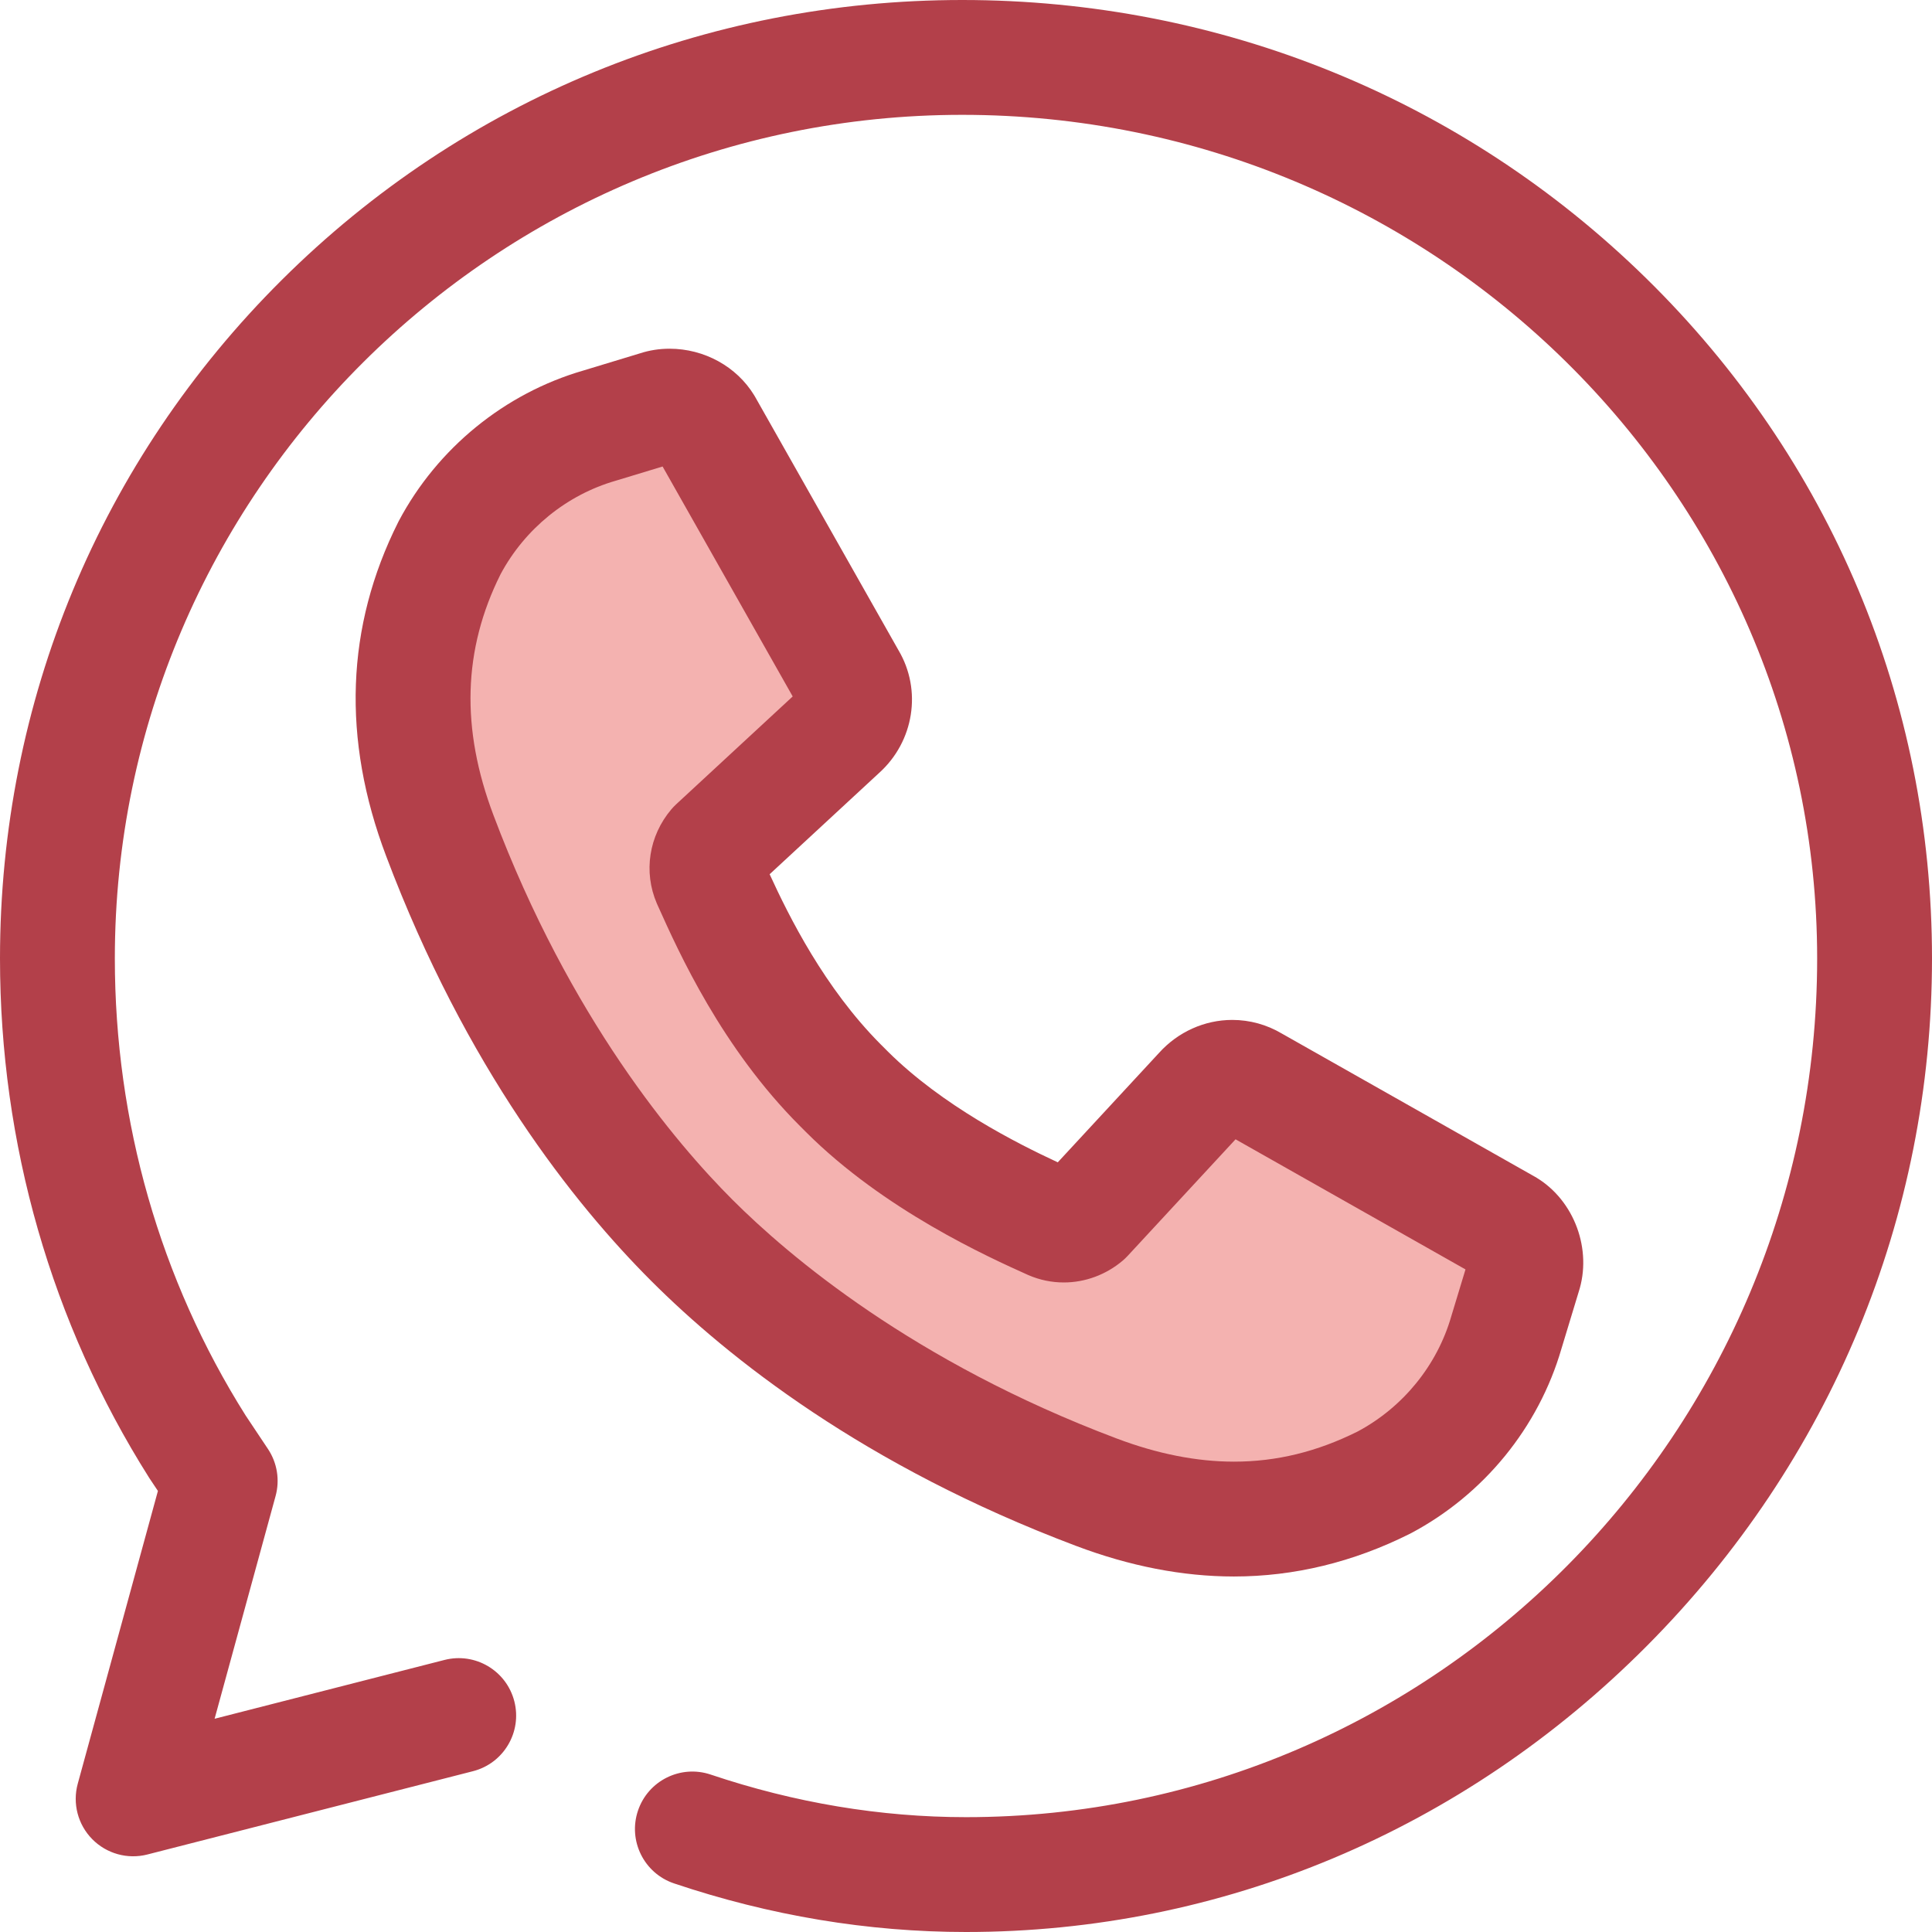
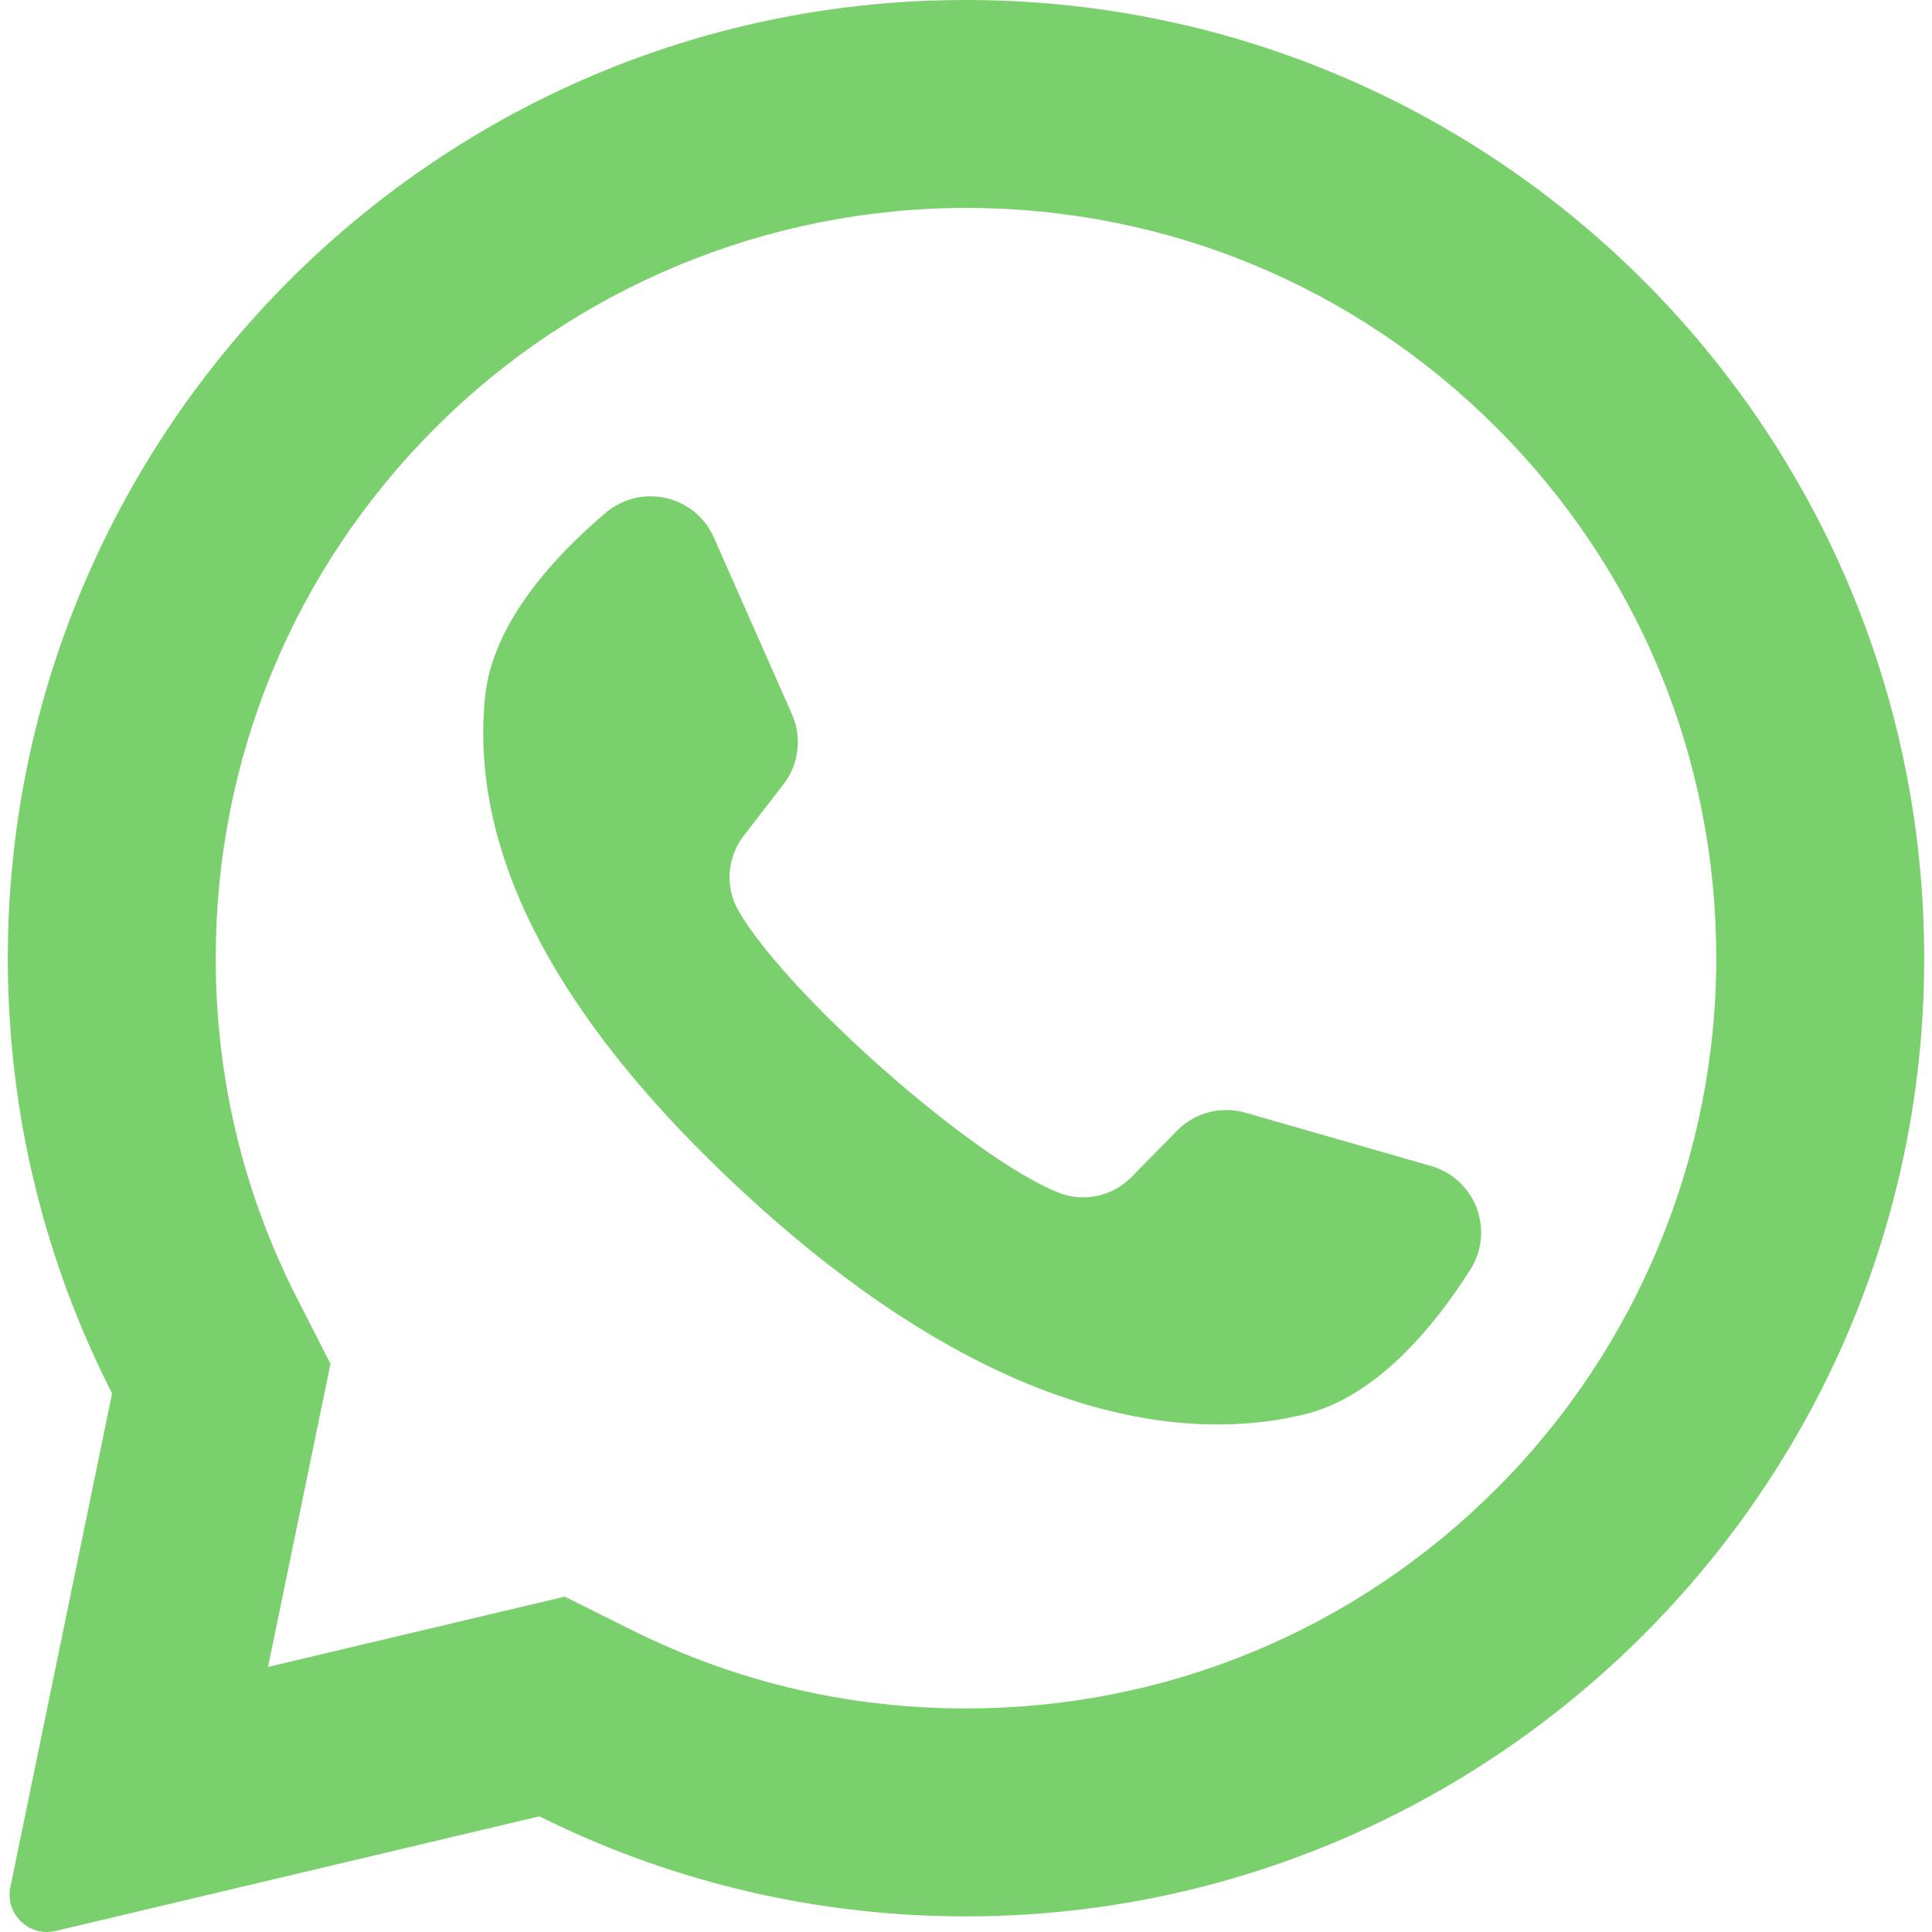
- <svg xmlns="http://www.w3.org/2000/svg" height="800px" width="800px" version="1.1" id="Layer_1" viewBox="0 0 512 512" xml:space="preserve">
-   <path style="fill:#B3404A;" d="M255.999,512c-25.934,0-51.961-4.332-77.361-12.875c-7.966-2.68-12.251-11.309-9.571-19.274  c2.678-7.966,11.305-12.254,19.274-9.571c22.267,7.49,45.03,11.286,67.659,11.286c124.377,0,225.565-102.089,225.565-227.572  c0.002-123.271-101.637-223.56-226.568-223.56c-123.823,0-224.563,100.289-224.563,223.56c0,43.274,11.989,85.16,34.672,121.139  l5.913,8.87c2.442,3.666,3.179,8.211,2.015,12.46l-16.162,59.025l60.92-15.584c8.144-2.086,16.43,2.829,18.514,10.97  c2.083,8.143-2.829,16.431-10.97,18.514l-86.28,22.072c-5.253,1.344-10.821-0.208-14.622-4.074s-5.259-9.459-3.827-14.687  l21.243-77.585l-2.173-3.259c-0.068-0.103-0.137-0.208-0.204-0.315C13.65,350.655,0,303.091,0,253.994  c0-68.07,26.535-131.939,74.717-179.841C122.813,26.334,186.837,0,254.996,0c68.356,0,132.71,26.173,181.205,73.699  C485.081,121.6,512,185.63,512,253.992c0,68.482-26.824,133.176-75.532,182.162C387.837,485.064,323.745,512,255.999,512z" />
-   <path style="fill:#F4B2B0;" d="M399.217,353.076l4.634-15.273c1.482-4.351-0.274-10.09-4.532-12.685l-67.288-38.073  c-4.258-2.593-9.905-1.948-13.609,2.217l-30.747,33.223c-2.407,2.036-5.833,2.867-9.072,1.478  c-11.254-5.064-35.944-16.411-54.297-34.765l0.003-0.003c-0.254-0.25-0.501-0.501-0.753-0.75c-0.25-0.253-0.501-0.499-0.75-0.753  l-0.003,0.003c-19.138-19.138-29.702-43.043-34.765-54.297c-1.389-3.24-0.558-6.665,1.478-9.072l33.223-30.747  c4.165-3.704,4.81-9.352,2.217-13.609l-38.073-67.288c-2.593-4.258-8.334-6.014-12.685-4.532l-15.273,4.634  c-16.384,4.728-31.099,16.026-39.795,32.415c-10.545,21.018-14.054,45.922-2.564,76.283c19.287,51.196,45.82,86.259,66.758,107.196  c20.937,20.937,56,47.469,107.196,66.758c30.361,11.49,55.263,7.981,76.283-2.564C383.19,384.175,394.489,369.46,399.217,353.076z" />
-   <path style="fill:#B3404A;" d="M326.998,417.787c-0.002,0-0.003,0-0.005,0c-13.54,0-27.625-2.733-41.862-8.121  c-56.146-21.153-92.209-49.867-112.57-70.229c-20.362-20.36-49.076-56.423-70.237-112.592c-11.749-31.04-10.673-60.813,3.203-88.47  c0.052-0.103,0.105-0.207,0.158-0.309c10.239-19.298,28.062-33.826,48.91-39.873l14.993-4.55c2.503-0.817,5.142-1.231,7.847-1.231  c9.2,0,17.798,4.732,22.439,12.35c0.085,0.14,0.167,0.282,0.25,0.425l37.978,67.12c6.274,10.571,4.141,24.171-5.117,32.519  l-29.022,26.858c5.2,11.338,14.549,30.101,29.36,45.012c0.119,0.114,0.236,0.228,0.35,0.347l1.28,1.28  c0.117,0.114,0.233,0.231,0.347,0.35c14.476,14.369,34.119,24.297,45.021,29.354l26.85-29.013  c5.002-5.548,12.058-8.725,19.388-8.725c4.62,0,9.153,1.246,13.131,3.608l67.12,37.978c0.143,0.081,0.285,0.164,0.425,0.25  c10.031,6.113,14.774,19.082,11.119,30.285l-4.55,14.995c-6.047,20.849-20.575,38.671-39.873,48.91  c-0.102,0.055-0.204,0.107-0.309,0.158C358.659,413.98,342.972,417.787,326.998,417.787z M132.651,152.183  c-9.966,19.968-10.573,40.877-1.853,63.911c20.27,53.803,48.35,86.887,63.286,101.823c14.935,14.935,48.02,43.017,101.801,63.278  c10.804,4.089,21.264,6.158,31.111,6.158h0.003c11.294,0,22.03-2.617,32.818-8.004c12.012-6.426,21.039-17.53,24.779-30.492  c0.02-0.067,0.038-0.134,0.059-0.199l3.717-12.25l-60.938-34.48l-28.59,30.893c-0.421,0.455-0.87,0.884-1.344,1.284  c-4.395,3.714-9.928,5.761-15.584,5.761c-3.209,0-6.342-0.645-9.313-1.919c-0.082-0.035-0.163-0.072-0.245-0.108  c-10.407-4.682-38.053-17.121-58.813-37.883c-0.078-0.078-0.154-0.155-0.228-0.234l-0.457-0.453  c-0.043-0.043-0.087-0.087-0.129-0.129l-0.453-0.457c-0.079-0.075-0.157-0.152-0.234-0.228  c-20.782-20.782-32.152-46.069-37.616-58.222l-0.266-0.592c-0.037-0.082-0.072-0.163-0.108-0.245  c-3.573-8.33-2.1-17.869,3.844-24.898c0.4-0.473,0.829-0.921,1.283-1.342l30.893-28.59l-34.48-60.938l-12.25,3.717  c-0.065,0.02-0.132,0.04-0.199,0.059C150.181,131.144,139.077,140.169,132.651,152.183z" />
+ <svg xmlns="http://www.w3.org/2000/svg" height="800px" width="800px" version="1.1" id="Layer_1" viewBox="0 0 418.135 418.135" xml:space="preserve">
+   <g>
+     <path style="fill:#7AD06D;" d="M198.929,0.242C88.5,5.5,1.356,97.466,1.691,208.02c0.102,33.672,8.231,65.454,22.571,93.536   L2.245,408.429c-1.191,5.781,4.023,10.843,9.766,9.483l104.723-24.811c26.905,13.402,57.125,21.143,89.108,21.631   c112.869,1.724,206.982-87.897,210.5-200.724C420.113,93.065,320.295-5.538,198.929,0.242z M323.886,322.197   c-30.669,30.669-71.446,47.559-114.818,47.559c-25.396,0-49.71-5.698-72.269-16.935l-14.584-7.265l-64.206,15.212l13.515-65.607   l-7.185-14.07c-11.711-22.935-17.649-47.736-17.649-73.713c0-43.373,16.89-84.149,47.559-114.819   c30.395-30.395,71.837-47.56,114.822-47.56C252.443,45,293.218,61.89,323.887,92.558c30.669,30.669,47.559,71.445,47.56,114.817   C371.446,250.361,354.281,291.803,323.886,322.197z" />
+     <path style="fill:#7AD06D;" d="M309.712,252.351l-40.169-11.534c-5.281-1.516-10.968-0.018-14.816,3.903l-9.823,10.008   c-4.142,4.22-10.427,5.576-15.909,3.358c-19.002-7.69-58.974-43.23-69.182-61.007c-2.945-5.128-2.458-11.539,1.158-16.218   l8.576-11.095c3.36-4.347,4.069-10.185,1.847-15.21l-16.9-38.223c-4.048-9.155-15.747-11.82-23.39-5.356   c-11.211,9.482-24.513,23.891-26.13,39.854c-2.851,28.144,9.219,63.622,54.862,106.222c52.73,49.215,94.956,55.717,122.449,49.057   c15.594-3.777,28.056-18.919,35.921-31.317C323.568,266.34,319.334,255.114,309.712,252.351z" />
+   </g>
</svg>
